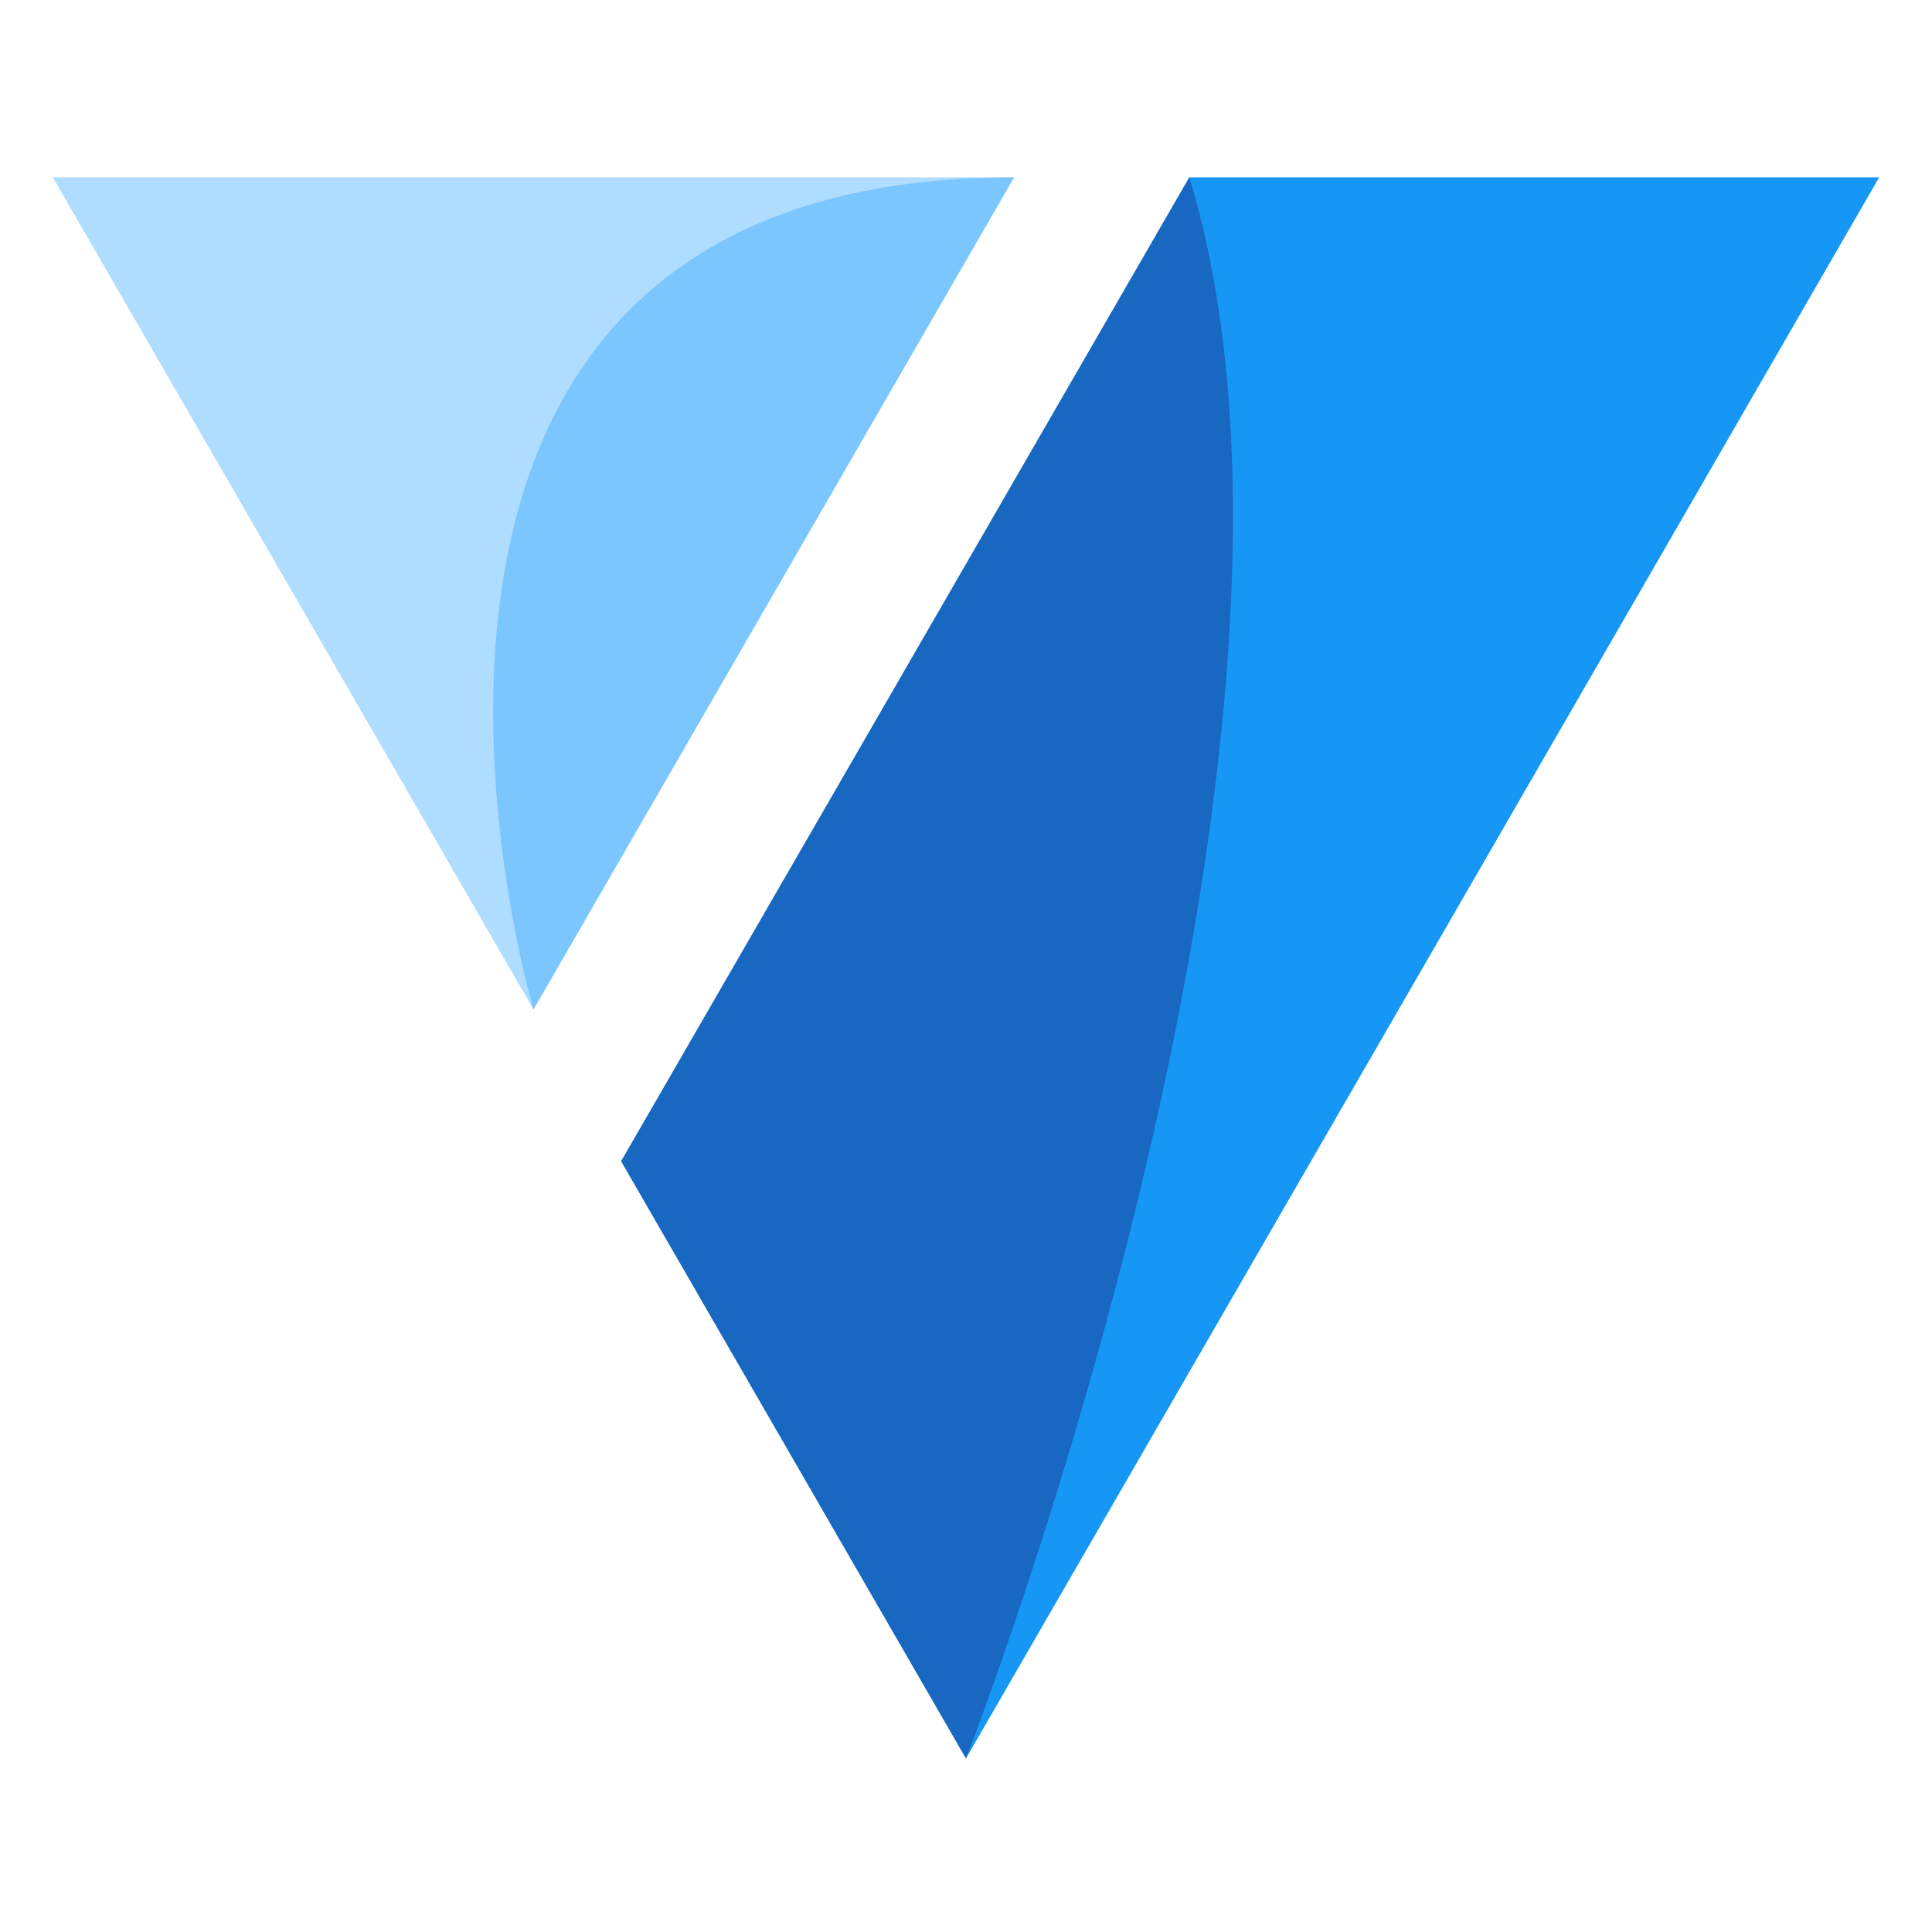
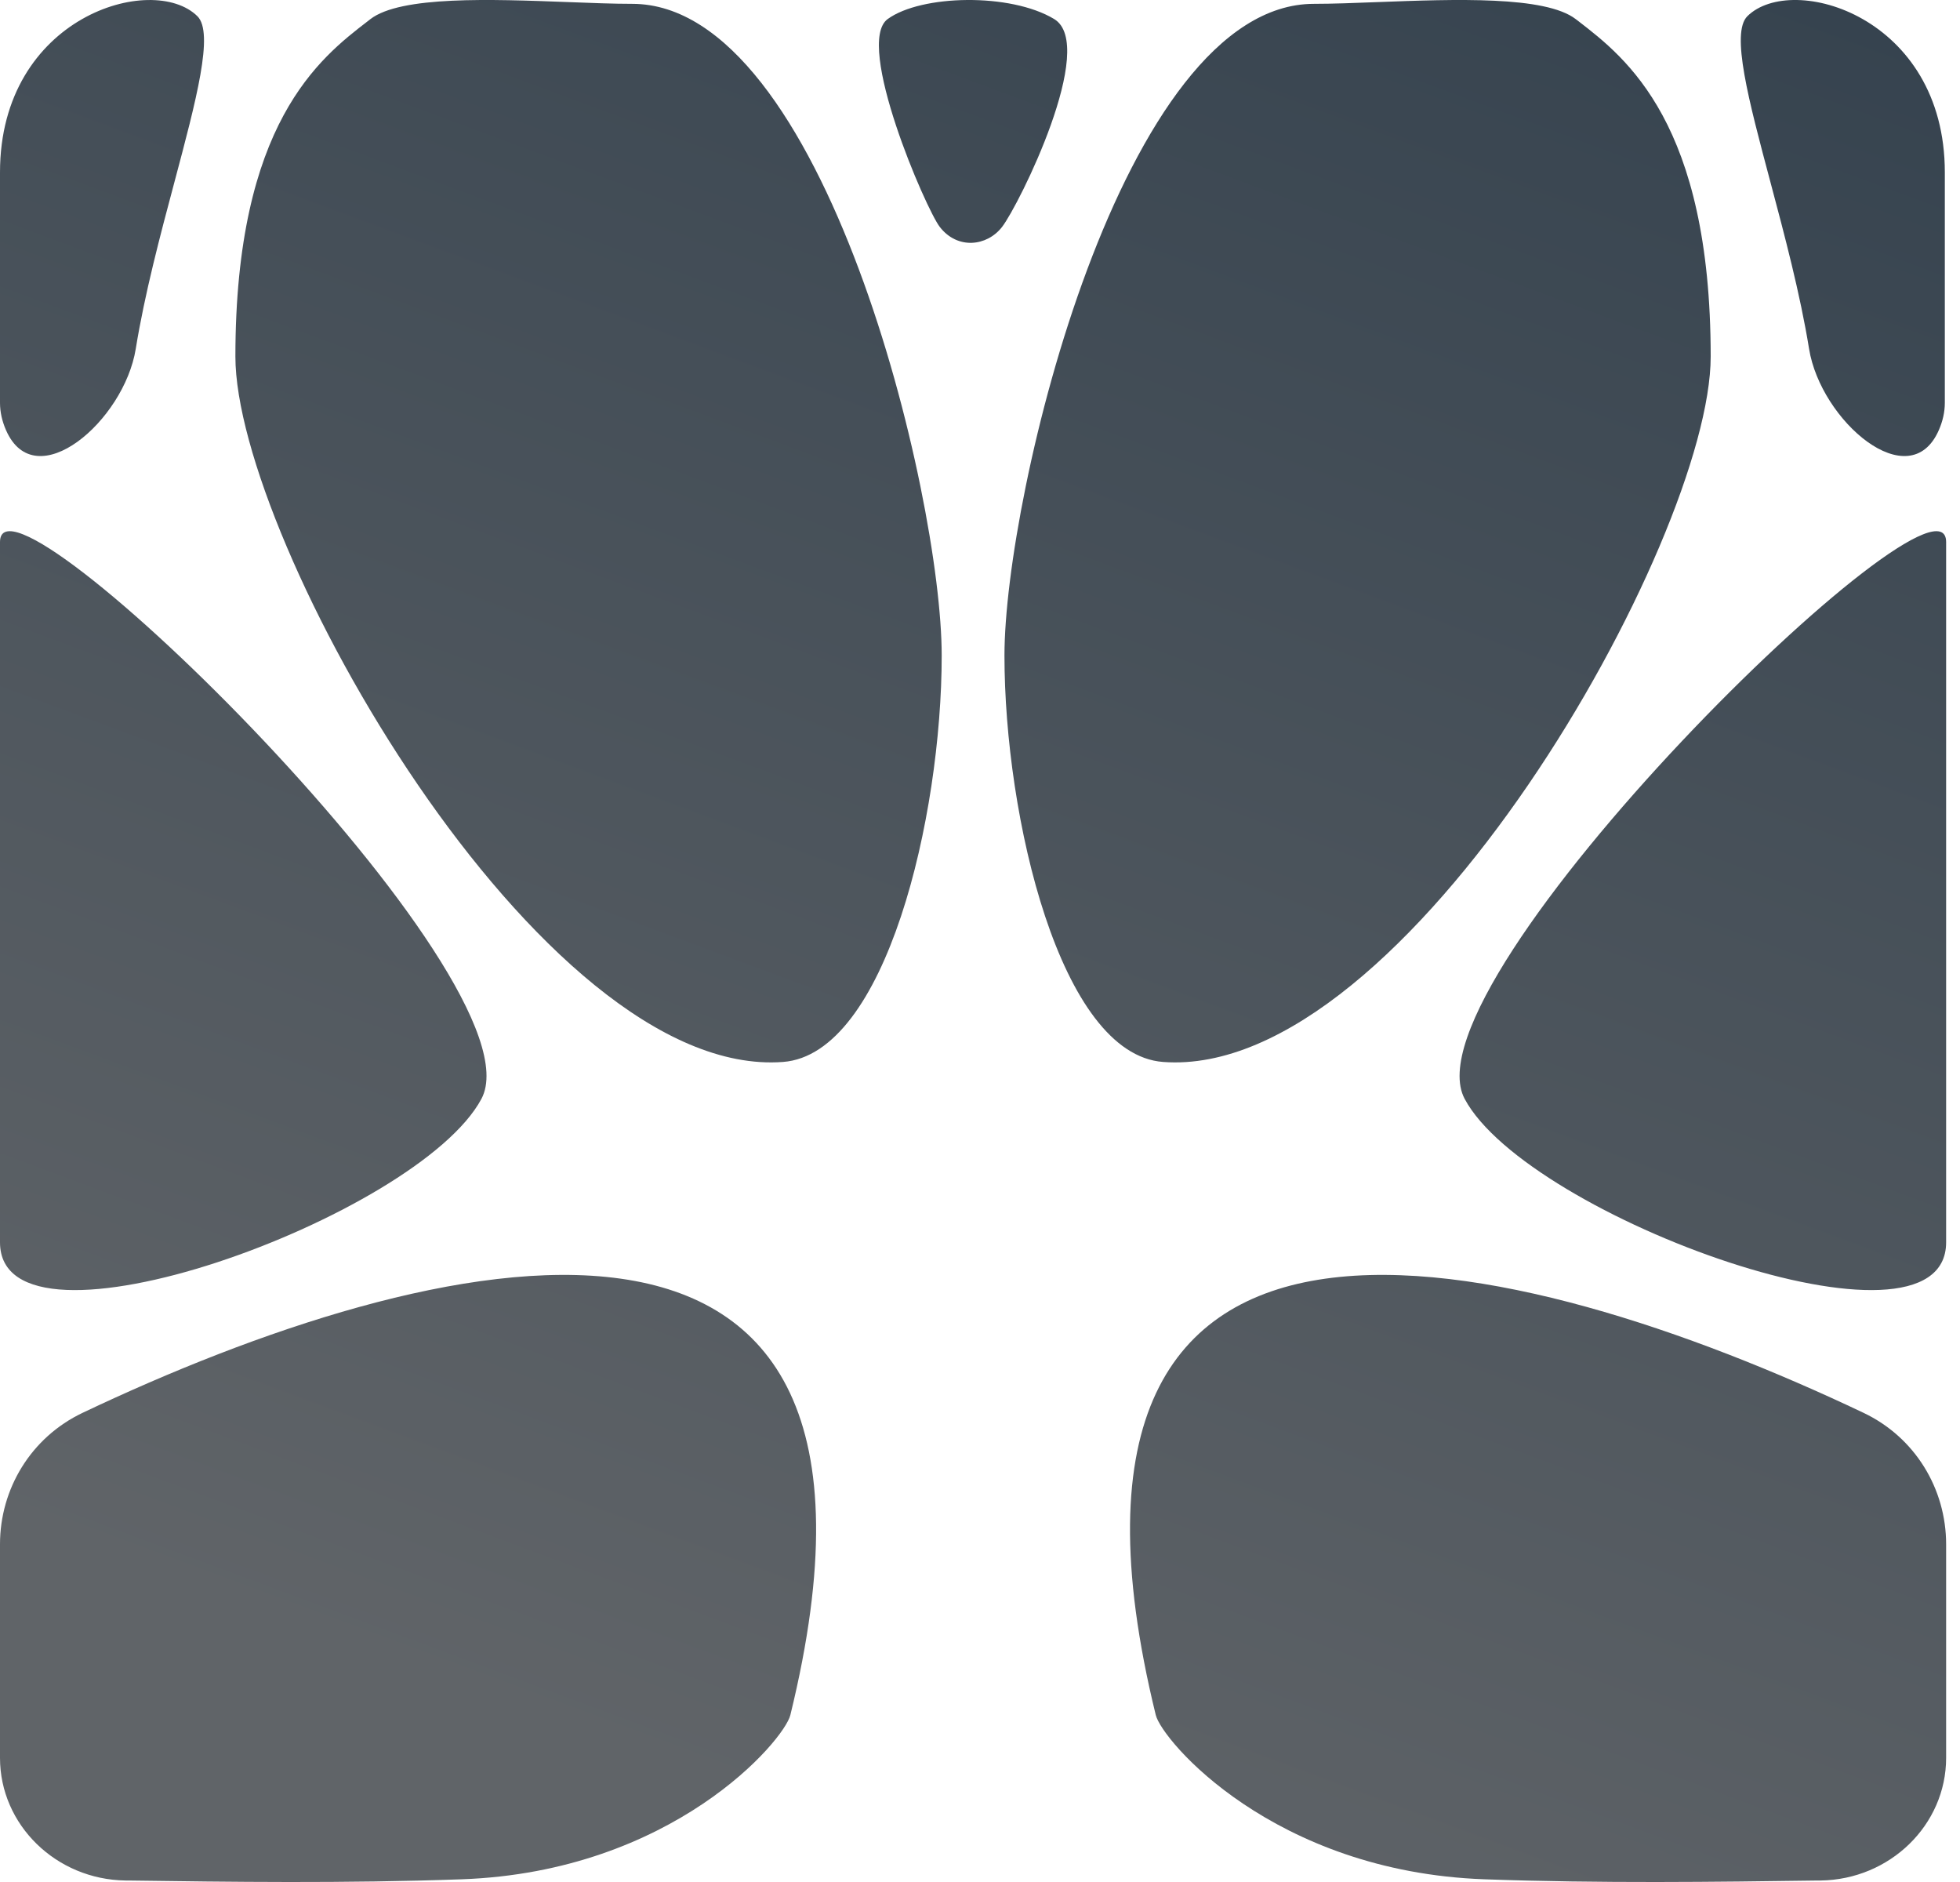
- <svg xmlns="http://www.w3.org/2000/svg" width="512" height="512" viewBox="0 0 512 512" fill="none">
-   <path d="M261.126 140.65L164.624 307.732L256.001 466L377.028 256.5L498.001 47H315.192L261.126 140.65Z" fill="#1697F6" />
-   <path d="M135.027 256.5L141.365 267.518L231.64 111.178L268.731 47H256H14L135.027 256.5Z" fill="#AEDDFF" />
-   <path d="M315.191 47C360.935 197.446 256 466 256 466L164.624 307.732L315.191 47Z" fill="#1867C0" />
-   <path d="M268.731 47C76.003 47 141.366 267.518 141.366 267.518L268.731 47Z" fill="#7BC6FF" />
+ <svg xmlns="http://www.w3.org/2000/svg" width="50" height="48" viewBox="0 0 50 48" fill="none">
+   <path fill-rule="evenodd" clip-rule="evenodd" d="M24.023 16.72C24.023 20.827 22.605 26.89 19.973 27.085C13.763 27.547 6.005 13.77 6.005 9.094C6.005 3.14 8.163 1.478 9.382 0.54L9.447 0.489C10.222 -0.11 12.537 -0.021 14.488 0.053C15.087 0.076 15.652 0.098 16.128 0.098C21.02 0.098 24.023 12.614 24.023 16.72ZM49.613 4.397V10.272C49.613 10.512 49.558 10.746 49.46 10.97C48.711 12.683 46.447 10.737 46.15 8.898C45.923 7.496 45.523 5.992 45.163 4.641L45.163 4.641C44.607 2.557 44.148 0.836 44.576 0.413C45.716 -0.713 49.613 0.413 49.613 4.397ZM0 10.272V4.397C0 0.414 3.897 -0.713 5.036 0.414C5.464 0.836 5.006 2.556 4.451 4.639C4.09 5.991 3.69 7.495 3.463 8.898C3.166 10.737 0.902 12.683 0.153 10.97C0.055 10.746 0 10.512 0 10.272ZM11.778 47.931C17.16 47.738 20.004 44.389 20.162 43.742C23.891 28.529 10.921 31.846 2.107 36.034C0.792 36.659 0 37.971 0 39.387V44.834C0 46.545 1.433 47.938 3.202 47.962H3.264C5.859 47.998 8.811 48.038 11.778 47.931ZM37.868 47.931C32.485 47.738 29.643 44.389 29.484 43.742C25.754 28.529 38.724 31.846 47.539 36.034C48.854 36.659 49.646 37.971 49.646 39.387V44.834C49.646 46.545 48.212 47.938 46.443 47.962H46.382C43.788 47.998 40.834 48.038 37.868 47.931ZM0 13.824C0 11.457 13.892 25.015 12.281 28.027C10.671 31.04 0 34.913 0 31.685V13.824ZM37.364 28.027C35.754 25.015 49.646 11.457 49.646 13.824V31.685C49.646 34.913 38.975 31.04 37.364 28.027ZM26.891 0.485C28.009 1.158 25.997 5.229 25.562 5.789C25.177 6.285 24.425 6.37 23.975 5.789C23.619 5.331 21.791 1.104 22.646 0.485C23.5 -0.135 25.773 -0.188 26.891 0.485ZM29.672 27.085C27.04 26.89 25.624 20.827 25.624 16.72C25.624 12.614 28.627 0.098 33.519 0.098C33.994 0.098 34.559 0.076 35.158 0.053C37.109 -0.021 39.424 -0.11 40.199 0.489C40.221 0.506 40.243 0.523 40.266 0.54C41.483 1.479 43.64 3.142 43.64 9.094C43.64 13.77 35.883 27.547 29.672 27.085Z" fill="url(#paint0_linear_705_8029)" />
+   <defs>
+     <linearGradient id="paint0_linear_705_8029" x1="31.137" y1="-41.5" x2="1.122" y2="39.183" gradientUnits="userSpaceOnUse">
+       <stop stop-color="#1B2E3F" />
+       <stop offset="1" stop-color="#606468" />
+     </linearGradient>
+   </defs>
</svg>
